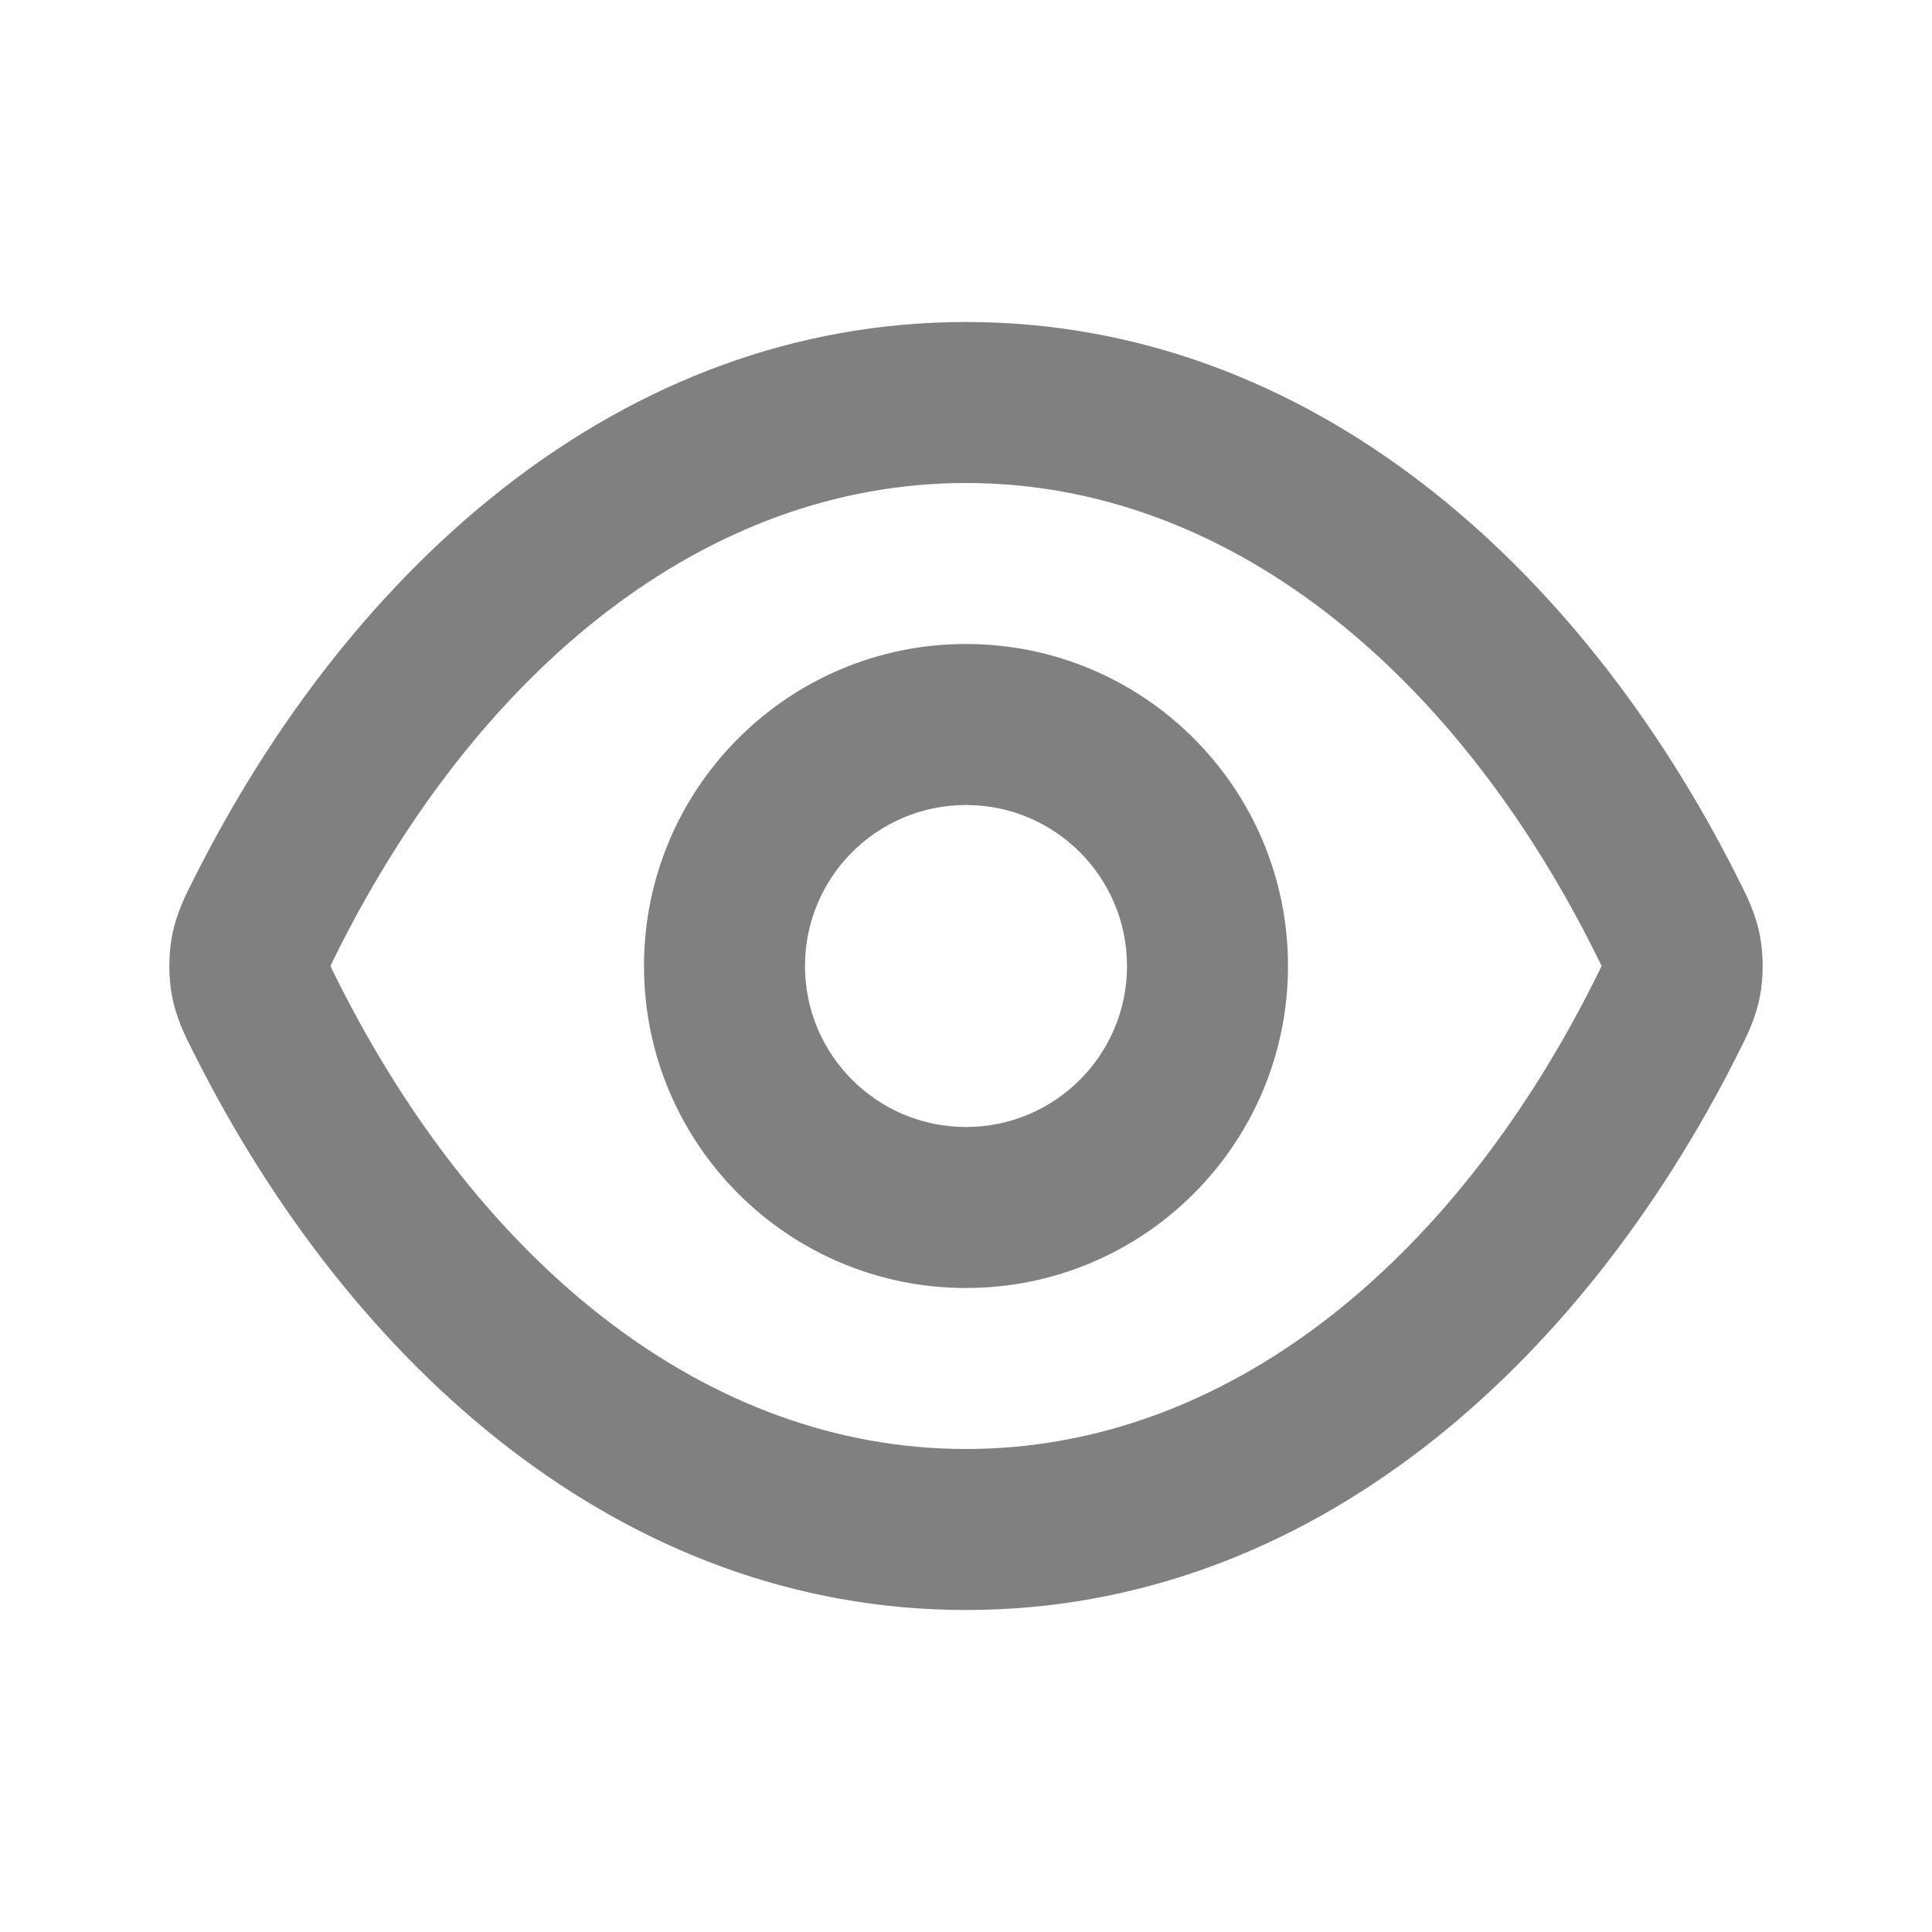
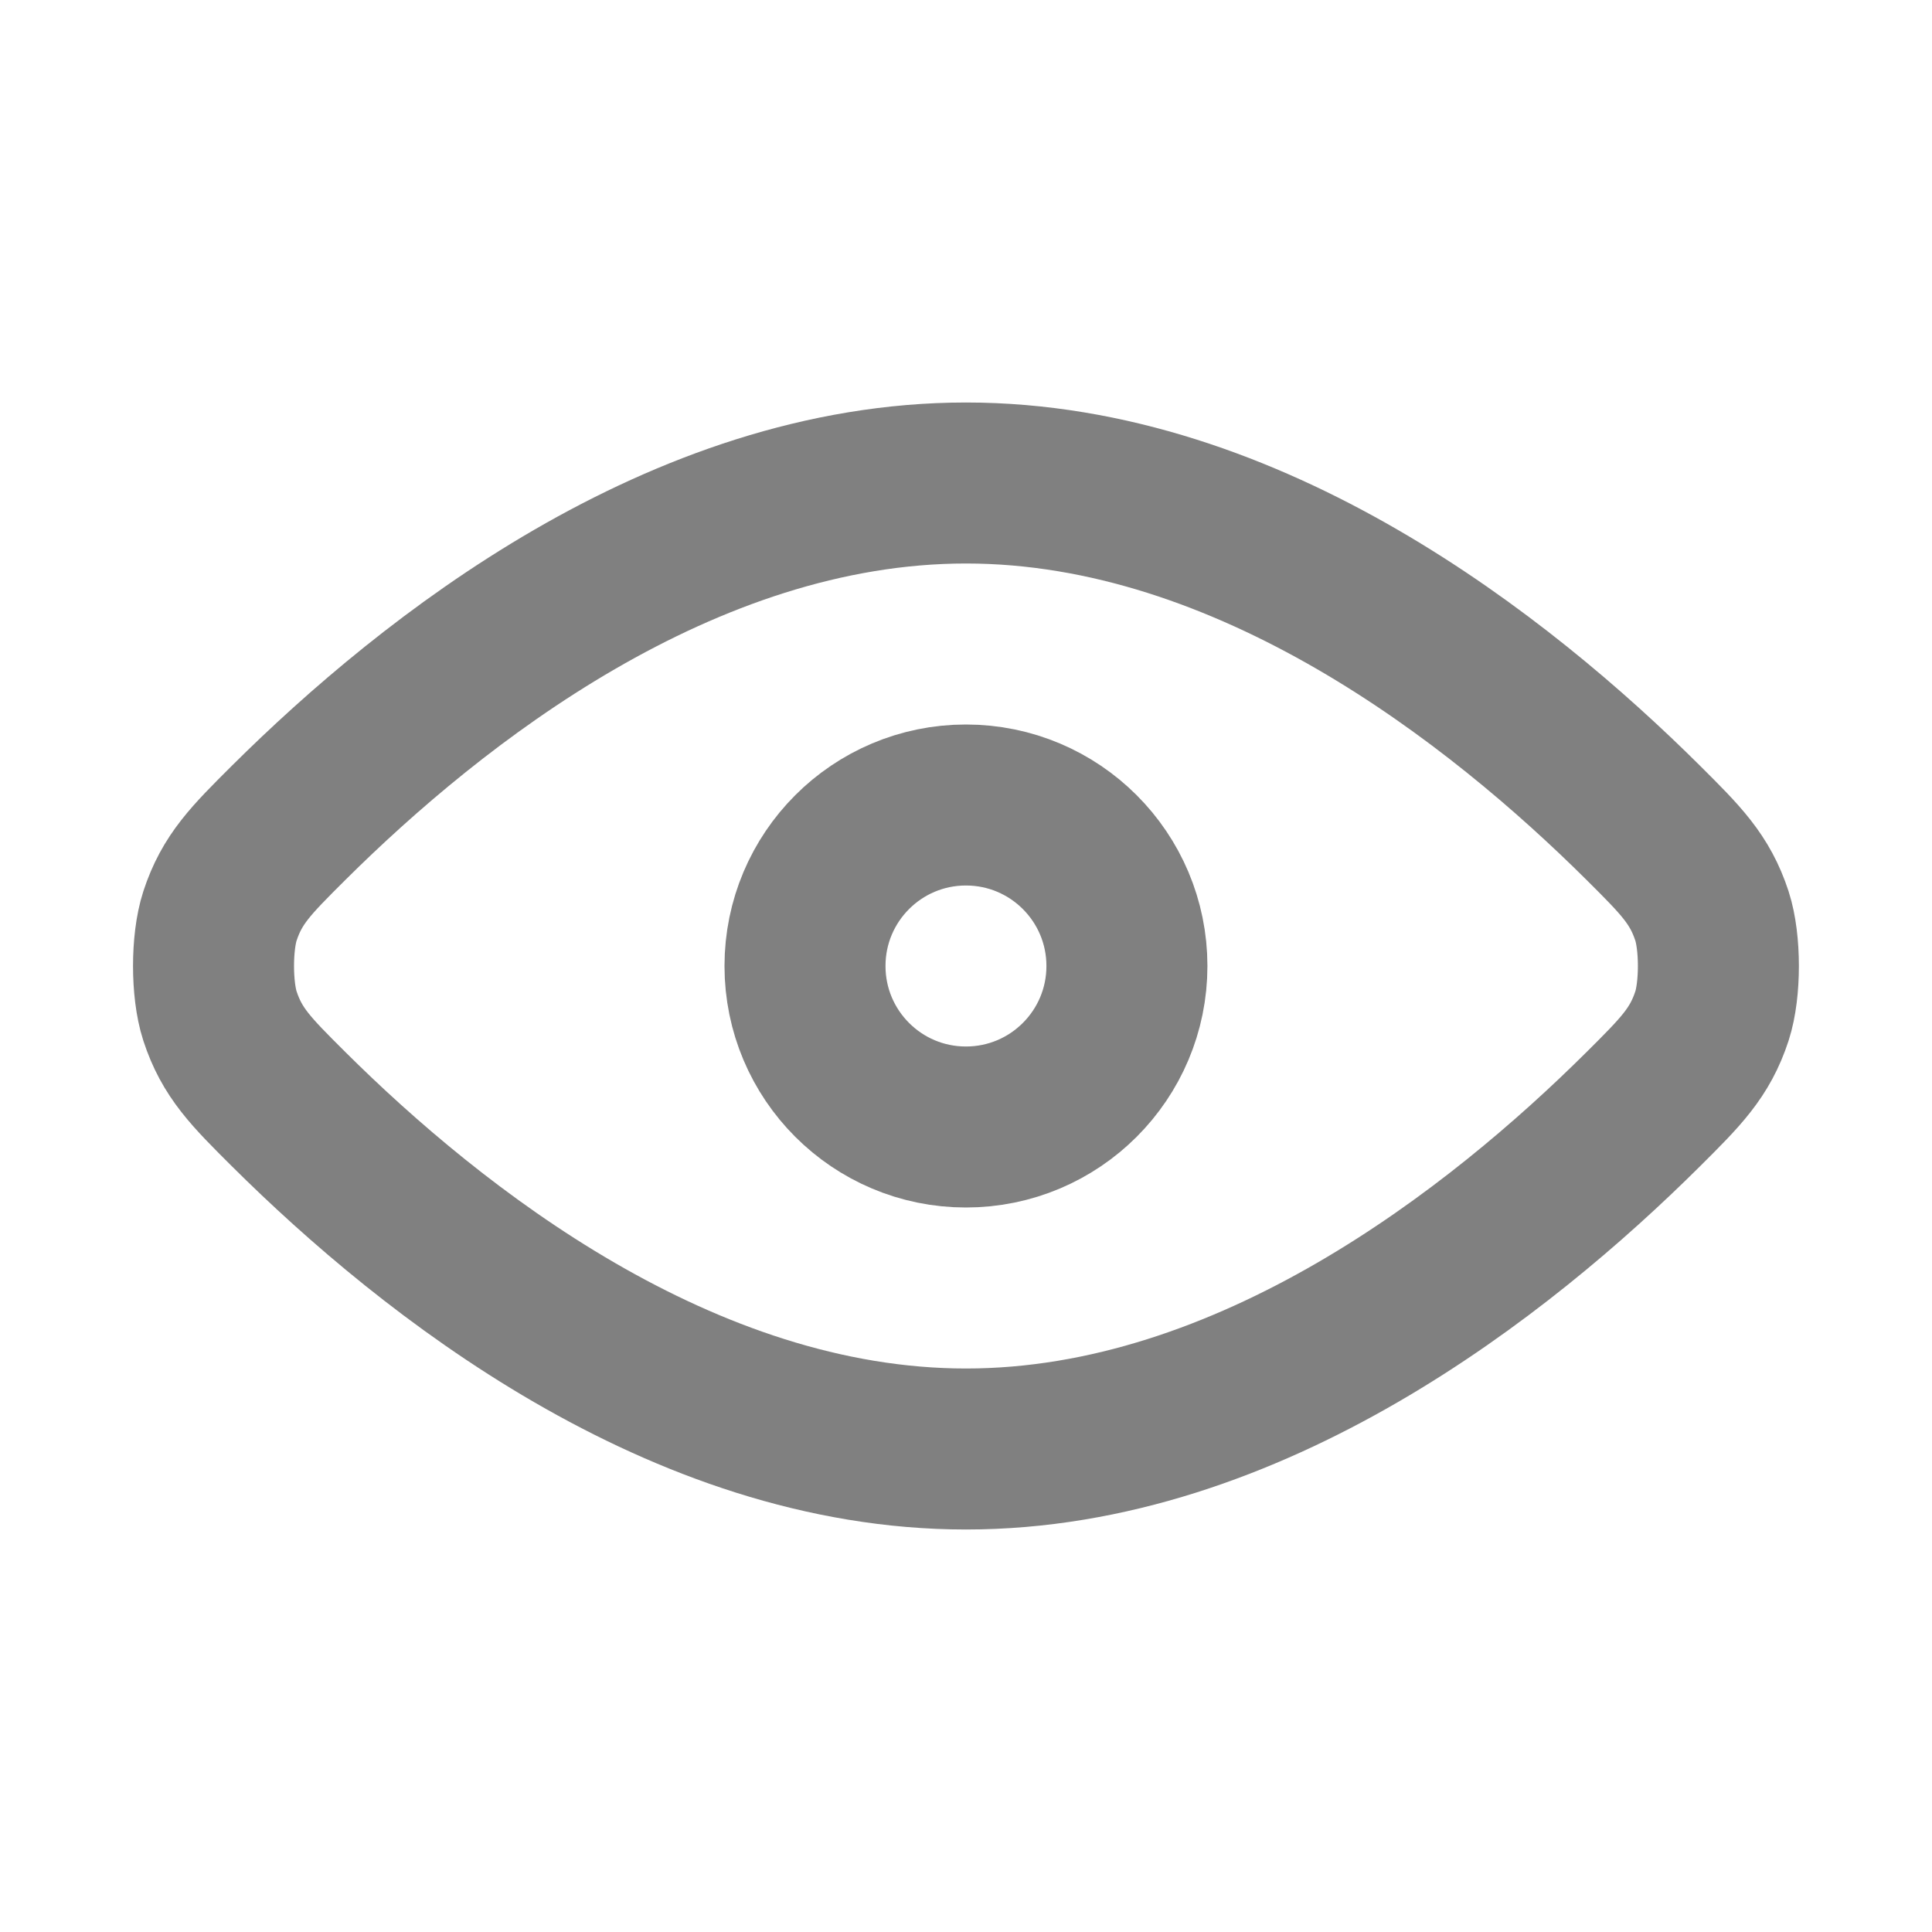
<svg xmlns="http://www.w3.org/2000/svg" width="24" height="24" viewBox="0 0 24 24" fill="none">
-   <path fill-rule="evenodd" clip-rule="evenodd" d="M12 6C8.767 6 5.96 8.311 4.205 11.796C4.176 11.853 4.155 11.895 4.137 11.932C4.121 11.964 4.111 11.985 4.105 12C4.111 12.015 4.121 12.036 4.137 12.068C4.155 12.105 4.176 12.147 4.205 12.204C5.96 15.689 8.767 18 12 18C15.233 18 18.041 15.689 19.795 12.204C19.824 12.147 19.845 12.105 19.863 12.068C19.879 12.036 19.889 12.015 19.895 12C19.889 11.985 19.879 11.964 19.863 11.932C19.845 11.895 19.824 11.853 19.795 11.796C18.041 8.311 15.233 6 12 6ZM2.419 10.896C4.358 7.044 7.72 4 12 4C16.28 4 19.642 7.044 21.582 10.896C21.589 10.91 21.596 10.924 21.603 10.939C21.695 11.119 21.813 11.351 21.865 11.638C21.907 11.866 21.907 12.134 21.865 12.362C21.813 12.649 21.695 12.881 21.603 13.061C21.596 13.076 21.589 13.09 21.582 13.104C19.642 16.956 16.28 20 12 20C7.72 20 4.358 16.956 2.419 13.104C2.412 13.09 2.404 13.076 2.397 13.061C2.306 12.881 2.188 12.649 2.135 12.362C2.093 12.134 2.093 11.866 2.135 11.638C2.188 11.351 2.306 11.119 2.397 10.939C2.404 10.924 2.412 10.91 2.419 10.896ZM12 10C10.896 10 10 10.895 10 12C10 13.105 10.896 14 12 14C13.105 14 14 13.105 14 12C14 10.895 13.105 10 12 10ZM8 12C8 9.791 9.791 8 12 8C14.209 8 16 9.791 16 12C16 14.209 14.209 16 12 16C9.791 16 8 14.209 8 12Z" fill="#808080" />
+   <path d="M3.586 13.779C5.366 15.548 8.469 18 12 18C15.53 18 18.633 15.548 20.413 13.779C20.882 13.312 21.117 13.078 21.267 12.62C21.373 12.293 21.373 11.707 21.267 11.38C21.117 10.922 20.882 10.688 20.413 10.221C18.633 8.452 15.53 6 12 6C8.469 6 5.366 8.452 3.586 10.221C3.117 10.688 2.882 10.922 2.732 11.38C2.626 11.707 2.626 12.293 2.732 12.62C2.882 13.078 3.117 13.312 3.586 13.779Z" stroke="#808080" stroke-width="2" stroke-linecap="round" stroke-linejoin="round" />
+   <path d="M10 12C10 13.105 10.895 14 11.999 14C13.104 14 13.999 13.105 13.999 12C13.999 10.895 13.104 10 11.999 10C10.895 10 10 10.895 10 12Z" stroke="#808080" stroke-width="2" stroke-linecap="round" stroke-linejoin="round" />
</svg>
